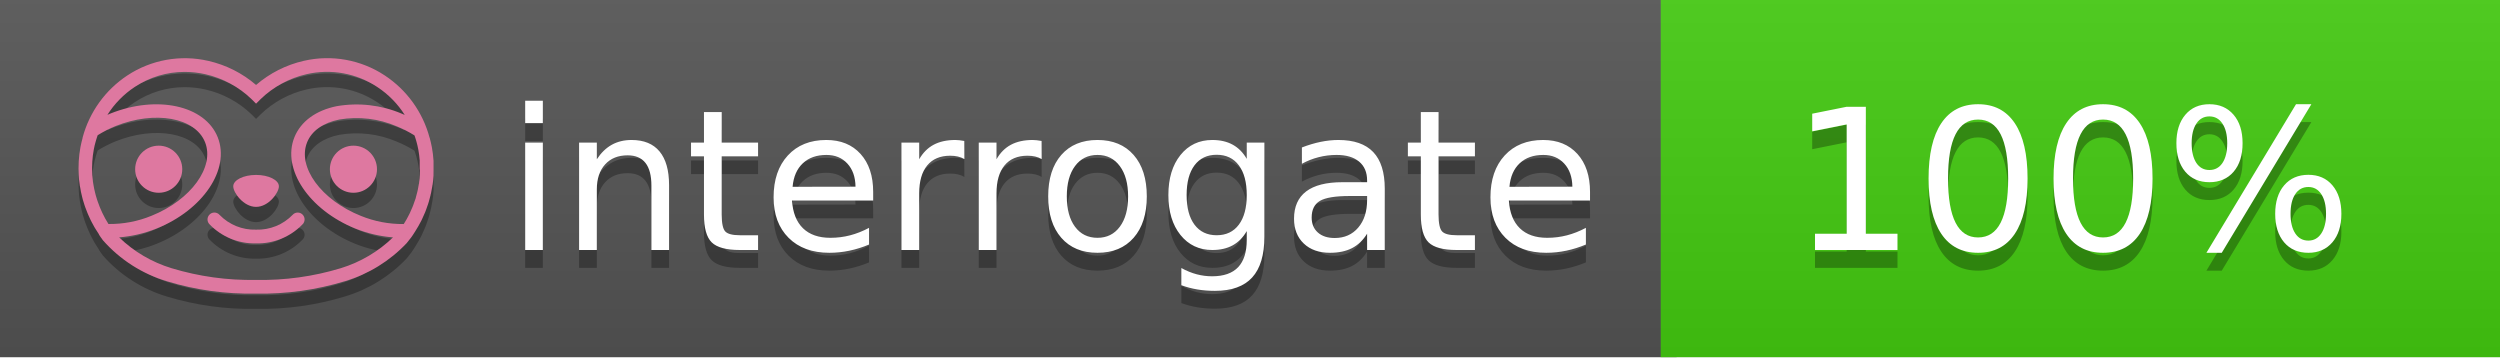
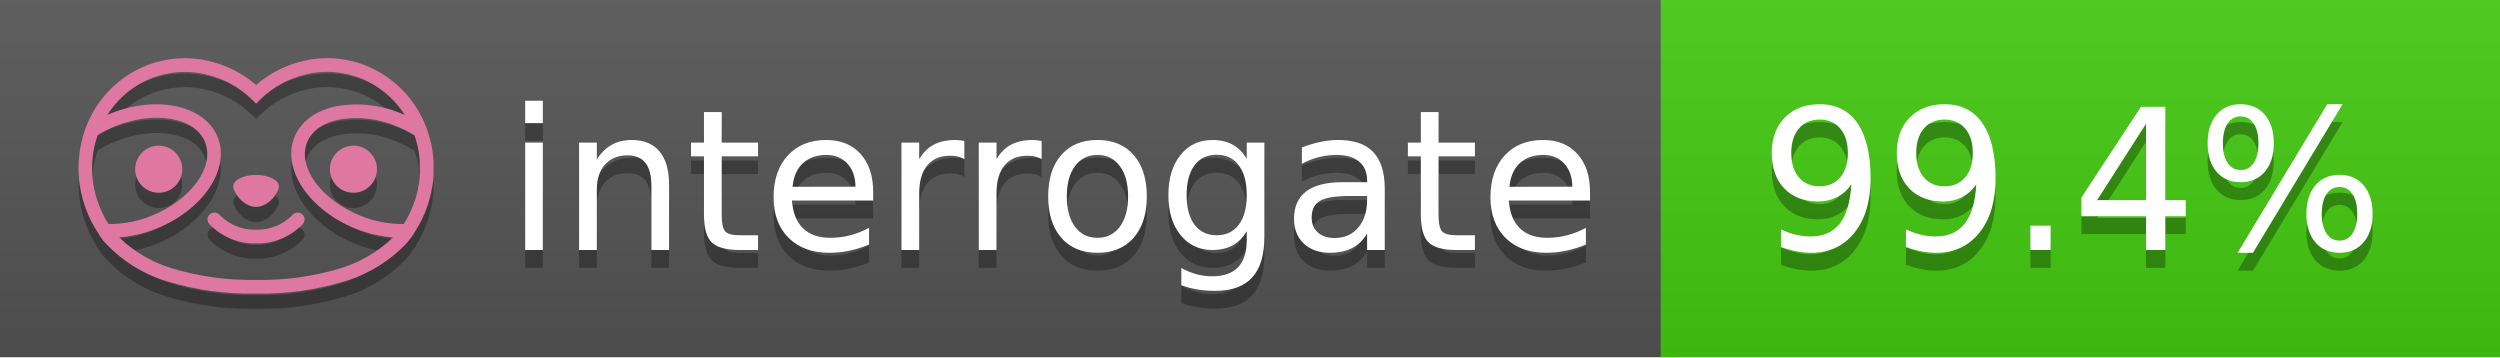
<svg xmlns="http://www.w3.org/2000/svg" width="140" height="20" viewBox="0 0 140 20" version="1.1" xml:space="preserve" style="fill-rule:evenodd;clip-rule:evenodd;stroke-linejoin:round;stroke-miterlimit:2;">
  <g transform="matrix(1,0,0,1,22,0)">
    <g id="backgrounds" transform="matrix(1.32789,0,0,1,-22.3892,0)">
      <rect x="0" y="0" width="71" height="20" style="fill:rgb(85,85,85);" />
    </g>
    <rect x="71" y="0" width="47" height="20" data-interrogate="color" style="fill:#4c1" />
    <g transform="matrix(1.19746,0,0,1,-22.3744,-4.85723e-16)">
      <rect x="0" y="0" width="118" height="20" style="fill:url(#_Linear1);" />
    </g>
  </g>
  <g fill="#fff" text-anchor="middle" font-family="DejaVu Sans,Verdana,Geneva,sans-serif" font-size="110">
    <text x="590" y="150" fill="#010101" fill-opacity=".3" transform="scale(.1)" textLength="610">interrogate</text>
    <text x="590" y="140" transform="scale(.1)" textLength="610">interrogate</text>
-     <text x="1160" y="150" fill="#010101" fill-opacity=".3" transform="scale(.1)" textLength="330" data-interrogate="result">100%</text>
-     <text x="1160" y="140" transform="scale(.1)" textLength="330" data-interrogate="result">100%</text>
+     <text x="1160" y="150" fill="#010101" fill-opacity=".3" transform="scale(.1)" textLength="370" data-interrogate="result">99.4%</text>
+     <text x="1160" y="140" transform="scale(.1)" textLength="370" data-interrogate="result">99.4%</text>
  </g>
  <g id="logo-shadow" transform="matrix(0.854876,0,0,0.854876,-6.73514,1.732)">
    <g transform="matrix(0.299012,0,0,0.299012,9.70229,-6.68582)">
      <path d="M50,64.25C52.76,64.25 55,61.13 55,59.75C55,58.37 52.76,57.25 50,57.25C47.24,57.25 45,58.37 45,59.75C45,61.13 47.24,64.25 50,64.25Z" style="fill:rgb(1,1,1);fill-opacity:0.3;fill-rule:nonzero;" />
    </g>
    <g transform="matrix(0.299012,0,0,0.299012,9.70229,-6.68582)">
      <path d="M88,49.05C86.506,43.475 83.018,38.638 78.2,35.46C72.969,32.002 66.539,30.844 60.43,32.26C56.576,33.145 52.995,34.958 50,37.54C46.998,34.958 43.411,33.149 39.55,32.27C33.441,30.853 27.011,32.011 21.78,35.47C16.97,38.652 13.489,43.489 12,49.06L12,49.13C11.82,49.79 11.66,50.46 11.53,51.13C11.146,53.207 11.021,55.323 11.16,57.43C11.16,58.03 11.26,58.63 11.34,59.23C11.34,59.51 11.43,59.79 11.48,60.07C11.53,60.35 11.58,60.68 11.64,60.98C11.7,61.28 11.8,61.69 11.89,62.05C11.98,62.41 11.99,62.47 12.05,62.68C12.16,63.07 12.28,63.46 12.41,63.84L12.58,64.34C12.72,64.74 12.88,65.14 13.04,65.53L13.23,65.98C13.403,66.373 13.583,66.767 13.77,67.16L13.99,67.59C14.19,67.97 14.39,68.35 14.61,68.73L14.87,69.15C15.1,69.52 15.33,69.89 15.58,70.26L15.58,70.32L15.99,70.93C16.14,71.14 16.29,71.36 16.45,71.57C20.206,75.83 25.086,78.95 30.53,80.57C36.839,82.48 43.41,83.385 50,83.25C56.599,83.374 63.177,82.456 69.49,80.53C74.644,78.978 79.303,76.102 83,72.19C83.34,71.78 83.65,71.35 84,70.92L84.18,70.66L84.33,70.44L84.41,70.32C84.55,70.12 84.67,69.9 84.81,69.7C85.07,69.3 85.32,68.89 85.55,68.48C85.78,68.07 86.02,67.65 86.23,67.22C86.31,67.05 86.39,66.88 86.47,66.7C86.67,66.28 86.85,65.87 87.03,65.44L87.23,64.92C87.397,64.487 87.55,64.05 87.69,63.61L87.85,63.09C87.98,62.64 88.1,62.19 88.21,61.74C88.21,61.57 88.3,61.39 88.33,61.22C88.43,60.75 88.52,60.22 88.6,59.79C88.6,59.64 88.66,59.49 88.68,59.33C88.77,58.71 88.84,58.08 88.88,57.45L88.88,54.17C88.817,53.164 88.693,52.162 88.51,51.17C88.38,50.5 88.23,49.84 88.05,49.17L88,49.05ZM85.89,56.44L85.89,57.23C85.89,57.78 85.79,58.32 85.72,58.86C85.72,59.01 85.72,59.15 85.65,59.3C85.59,59.7 85.51,60.11 85.43,60.51L85.32,60.99C85.23,61.38 85.12,61.77 85.01,62.16C85.01,62.31 84.93,62.46 84.88,62.6C84.74,63.04 84.59,63.47 84.42,63.9L84.27,64.28C84.1,64.71 83.91,65.14 83.71,65.56C83.51,65.98 83.43,66.12 83.28,66.4L83.01,66.91C82.83,67.223 82.643,67.537 82.45,67.85L82.35,68.01C79.121,68.047 75.918,67.434 72.93,66.21C64.27,62.74 59,55.52 61.18,50.11C62.18,47.6 64.7,45.82 68.26,45.11C72.489,44.395 76.835,44.908 80.78,46.59C82.141,47.144 83.453,47.813 84.7,48.59C84.76,48.76 84.82,48.93 84.88,49.1C84.94,49.27 85.05,49.63 85.12,49.9C85.28,50.5 85.44,51.1 85.55,51.73C85.691,52.507 85.792,53.292 85.85,54.08L85.85,55.89C85.85,56.12 85.91,56.25 85.91,56.45L85.89,56.44ZM17.66,68C16.668,66.435 15.869,64.756 15.28,63L15.17,62.68C15.06,62.35 14.96,62.01 14.87,61.68C14.823,61.493 14.777,61.31 14.73,61.13C14.66,60.84 14.59,60.55 14.53,60.27C14.47,59.99 14.43,59.72 14.38,59.44C14.33,59.16 14.3,59 14.27,58.78C14.2,58.27 14.15,57.78 14.11,57.23L14.11,57.03C14.008,55.236 14.122,53.437 14.45,51.67C14.56,51.06 14.71,50.46 14.88,49.87C14.96,49.59 15.04,49.32 15.13,49.05C15.22,48.78 15.24,48.72 15.3,48.55C16.548,47.774 17.859,47.105 19.22,46.55C27.86,43.09 36.65,44.67 38.82,50.08C40.99,55.49 35.73,62.74 27.09,66.2C24.101,67.431 20.893,68.043 17.66,68ZM68.57,77.68C62.554,79.508 56.287,80.376 50,80.25C43.737,80.37 37.495,79.506 31.5,77.69C27.185,76.38 23.243,74.062 20,70.93C22.815,70.706 25.58,70.055 28.2,69C38.37,64.92 44.39,56 41.6,49C38.81,42 28.27,39.72 18.1,43.8L17.43,44.09C18.973,41.648 21.019,39.561 23.43,37.97C26.671,35.824 30.473,34.68 34.36,34.68C35.884,34.681 37.404,34.852 38.89,35.19C42.694,36.049 46.191,37.935 49,40.64L50,41.64L51,40.64C53.797,37.937 57.279,36.049 61.07,35.18C66.402,33.947 72.014,34.968 76.57,38C78.98,39.588 81.026,41.671 82.57,44.11L81.9,43.82C77.409,41.921 72.464,41.355 67.66,42.19C63.08,43.12 59.79,45.54 58.39,49.02C55.6,55.97 61.62,64.94 71.79,69.02C74.414,70.07 77.182,70.714 80,70.93C76.776,74.05 72.859,76.363 68.57,77.68Z" style="fill:rgb(1,1,1);fill-opacity:0.3;fill-rule:nonzero;" />
    </g>
    <g transform="matrix(0.299012,0,0,0.299012,9.70229,-6.68582)">
      <circle cx="71.33" cy="56" r="5.16" style="fill:rgb(1,1,1);fill-opacity:0.3;" />
    </g>
    <g transform="matrix(0.299012,0,0,0.299012,9.70229,-6.68582)">
      <circle cx="28.67" cy="56" r="5.16" style="fill:rgb(1,1,1);fill-opacity:0.3;" />
    </g>
    <g transform="matrix(0.299012,0,0,0.299012,9.70229,-6.68582)">
      <path d="M58,66C55.912,68.161 53.003,69.339 50,69.24C46.997,69.339 44.088,68.161 42,66C41.714,65.677 41.302,65.491 40.87,65.491C40.042,65.491 39.361,66.172 39.361,67C39.361,67.368 39.496,67.724 39.74,68C42.403,70.804 46.134,72.35 50,72.25C53.862,72.347 57.59,70.802 60.25,68C60.495,67.725 60.63,67.369 60.63,67C60.63,66.174 59.951,65.495 59.125,65.495C58.695,65.495 58.285,65.679 58,66Z" style="fill:rgb(1,1,1);fill-opacity:0.3;fill-rule:nonzero;" />
    </g>
  </g>
  <g id="logo-pink" transform="matrix(0.854876,0,0,0.854876,-6.73514,0.877124)">
    <g transform="matrix(0.299012,0,0,0.299012,9.70229,-6.68582)">
      <path d="M50,64.25C52.76,64.25 55,61.13 55,59.75C55,58.37 52.76,57.25 50,57.25C47.24,57.25 45,58.37 45,59.75C45,61.13 47.24,64.25 50,64.25Z" style="fill:rgb(222,120,160);fill-rule:nonzero;" />
    </g>
    <g transform="matrix(0.299012,0,0,0.299012,9.70229,-6.68582)">
      <path d="M88,49.05C86.506,43.475 83.018,38.638 78.2,35.46C72.969,32.002 66.539,30.844 60.43,32.26C56.576,33.145 52.995,34.958 50,37.54C46.998,34.958 43.411,33.149 39.55,32.27C33.441,30.853 27.011,32.011 21.78,35.47C16.97,38.652 13.489,43.489 12,49.06L12,49.13C11.82,49.79 11.66,50.46 11.53,51.13C11.146,53.207 11.021,55.323 11.16,57.43C11.16,58.03 11.26,58.63 11.34,59.23C11.34,59.51 11.43,59.79 11.48,60.07C11.53,60.35 11.58,60.68 11.64,60.98C11.7,61.28 11.8,61.69 11.89,62.05C11.98,62.41 11.99,62.47 12.05,62.68C12.16,63.07 12.28,63.46 12.41,63.84L12.58,64.34C12.72,64.74 12.88,65.14 13.04,65.53L13.23,65.98C13.403,66.373 13.583,66.767 13.77,67.16L13.99,67.59C14.19,67.97 14.39,68.35 14.61,68.73L14.87,69.15C15.1,69.52 15.33,69.89 15.58,70.26L15.58,70.32L15.99,70.93C16.14,71.14 16.29,71.36 16.45,71.57C20.206,75.83 25.086,78.95 30.53,80.57C36.839,82.48 43.41,83.385 50,83.25C56.599,83.374 63.177,82.456 69.49,80.53C74.644,78.978 79.303,76.102 83,72.19C83.34,71.78 83.65,71.35 84,70.92L84.18,70.66L84.33,70.44L84.41,70.32C84.55,70.12 84.67,69.9 84.81,69.7C85.07,69.3 85.32,68.89 85.55,68.48C85.78,68.07 86.02,67.65 86.23,67.22C86.31,67.05 86.39,66.88 86.47,66.7C86.67,66.28 86.85,65.87 87.03,65.44L87.23,64.92C87.397,64.487 87.55,64.05 87.69,63.61L87.85,63.09C87.98,62.64 88.1,62.19 88.21,61.74C88.21,61.57 88.3,61.39 88.33,61.22C88.43,60.75 88.52,60.22 88.6,59.79C88.6,59.64 88.66,59.49 88.68,59.33C88.77,58.71 88.84,58.08 88.88,57.45L88.88,54.17C88.817,53.164 88.693,52.162 88.51,51.17C88.38,50.5 88.23,49.84 88.05,49.17L88,49.05ZM85.89,56.44L85.89,57.23C85.89,57.78 85.79,58.32 85.72,58.86C85.72,59.01 85.72,59.15 85.65,59.3C85.59,59.7 85.51,60.11 85.43,60.51L85.32,60.99C85.23,61.38 85.12,61.77 85.01,62.16C85.01,62.31 84.93,62.46 84.88,62.6C84.74,63.04 84.59,63.47 84.42,63.9L84.27,64.28C84.1,64.71 83.91,65.14 83.71,65.56C83.51,65.98 83.43,66.12 83.28,66.4L83.01,66.91C82.83,67.223 82.643,67.537 82.45,67.85L82.35,68.01C79.121,68.047 75.918,67.434 72.93,66.21C64.27,62.74 59,55.52 61.18,50.11C62.18,47.6 64.7,45.82 68.26,45.11C72.489,44.395 76.835,44.908 80.78,46.59C82.141,47.144 83.453,47.813 84.7,48.59C84.76,48.76 84.82,48.93 84.88,49.1C84.94,49.27 85.05,49.63 85.12,49.9C85.28,50.5 85.44,51.1 85.55,51.73C85.691,52.507 85.792,53.292 85.85,54.08L85.85,55.89C85.85,56.12 85.91,56.25 85.91,56.45L85.89,56.44ZM17.66,68C16.668,66.435 15.869,64.756 15.28,63L15.17,62.68C15.06,62.35 14.96,62.01 14.87,61.68C14.823,61.493 14.777,61.31 14.73,61.13C14.66,60.84 14.59,60.55 14.53,60.27C14.47,59.99 14.43,59.72 14.38,59.44C14.33,59.16 14.3,59 14.27,58.78C14.2,58.27 14.15,57.78 14.11,57.23L14.11,57.03C14.008,55.236 14.122,53.437 14.45,51.67C14.56,51.06 14.71,50.46 14.88,49.87C14.96,49.59 15.04,49.32 15.13,49.05C15.22,48.78 15.24,48.72 15.3,48.55C16.548,47.774 17.859,47.105 19.22,46.55C27.86,43.09 36.65,44.67 38.82,50.08C40.99,55.49 35.73,62.74 27.09,66.2C24.101,67.431 20.893,68.043 17.66,68ZM68.57,77.68C62.554,79.508 56.287,80.376 50,80.25C43.737,80.37 37.495,79.506 31.5,77.69C27.185,76.38 23.243,74.062 20,70.93C22.815,70.706 25.58,70.055 28.2,69C38.37,64.92 44.39,56 41.6,49C38.81,42 28.27,39.72 18.1,43.8L17.43,44.09C18.973,41.648 21.019,39.561 23.43,37.97C26.671,35.824 30.473,34.68 34.36,34.68C35.884,34.681 37.404,34.852 38.89,35.19C42.694,36.049 46.191,37.935 49,40.64L50,41.64L51,40.64C53.797,37.937 57.279,36.049 61.07,35.18C66.402,33.947 72.014,34.968 76.57,38C78.98,39.588 81.026,41.671 82.57,44.11L81.9,43.82C77.409,41.921 72.464,41.355 67.66,42.19C63.08,43.12 59.79,45.54 58.39,49.02C55.6,55.97 61.62,64.94 71.79,69.02C74.414,70.07 77.182,70.714 80,70.93C76.776,74.05 72.859,76.363 68.57,77.68Z" style="fill:rgb(222,120,160);fill-rule:nonzero;" />
    </g>
    <g transform="matrix(0.299012,0,0,0.299012,9.70229,-6.68582)">
      <circle cx="71.33" cy="56" r="5.16" style="fill:rgb(222,120,160);" />
    </g>
    <g transform="matrix(0.299012,0,0,0.299012,9.70229,-6.68582)">
      <circle cx="28.67" cy="56" r="5.16" style="fill:rgb(222,120,160);" />
    </g>
    <g transform="matrix(0.299012,0,0,0.299012,9.70229,-6.68582)">
      <path d="M58,66C55.912,68.161 53.003,69.339 50,69.24C46.997,69.339 44.088,68.161 42,66C41.714,65.677 41.302,65.491 40.87,65.491C40.042,65.491 39.361,66.172 39.361,67C39.361,67.368 39.496,67.724 39.74,68C42.403,70.804 46.134,72.35 50,72.25C53.862,72.347 57.59,70.802 60.25,68C60.495,67.725 60.63,67.369 60.63,67C60.63,66.174 59.951,65.495 59.125,65.495C58.695,65.495 58.285,65.679 58,66Z" style="fill:rgb(222,120,160);fill-rule:nonzero;" />
    </g>
  </g>
  <defs>
    <linearGradient id="_Linear1" x1="0" y1="0" x2="1" y2="0" gradientUnits="userSpaceOnUse" gradientTransform="matrix(1.22465e-15,20,-20,1.22465e-15,0,0)">
      <stop offset="0" style="stop-color:rgb(187,187,187);stop-opacity:0.1" />
      <stop offset="1" style="stop-color:black;stop-opacity:0.1" />
    </linearGradient>
  </defs>
</svg>
